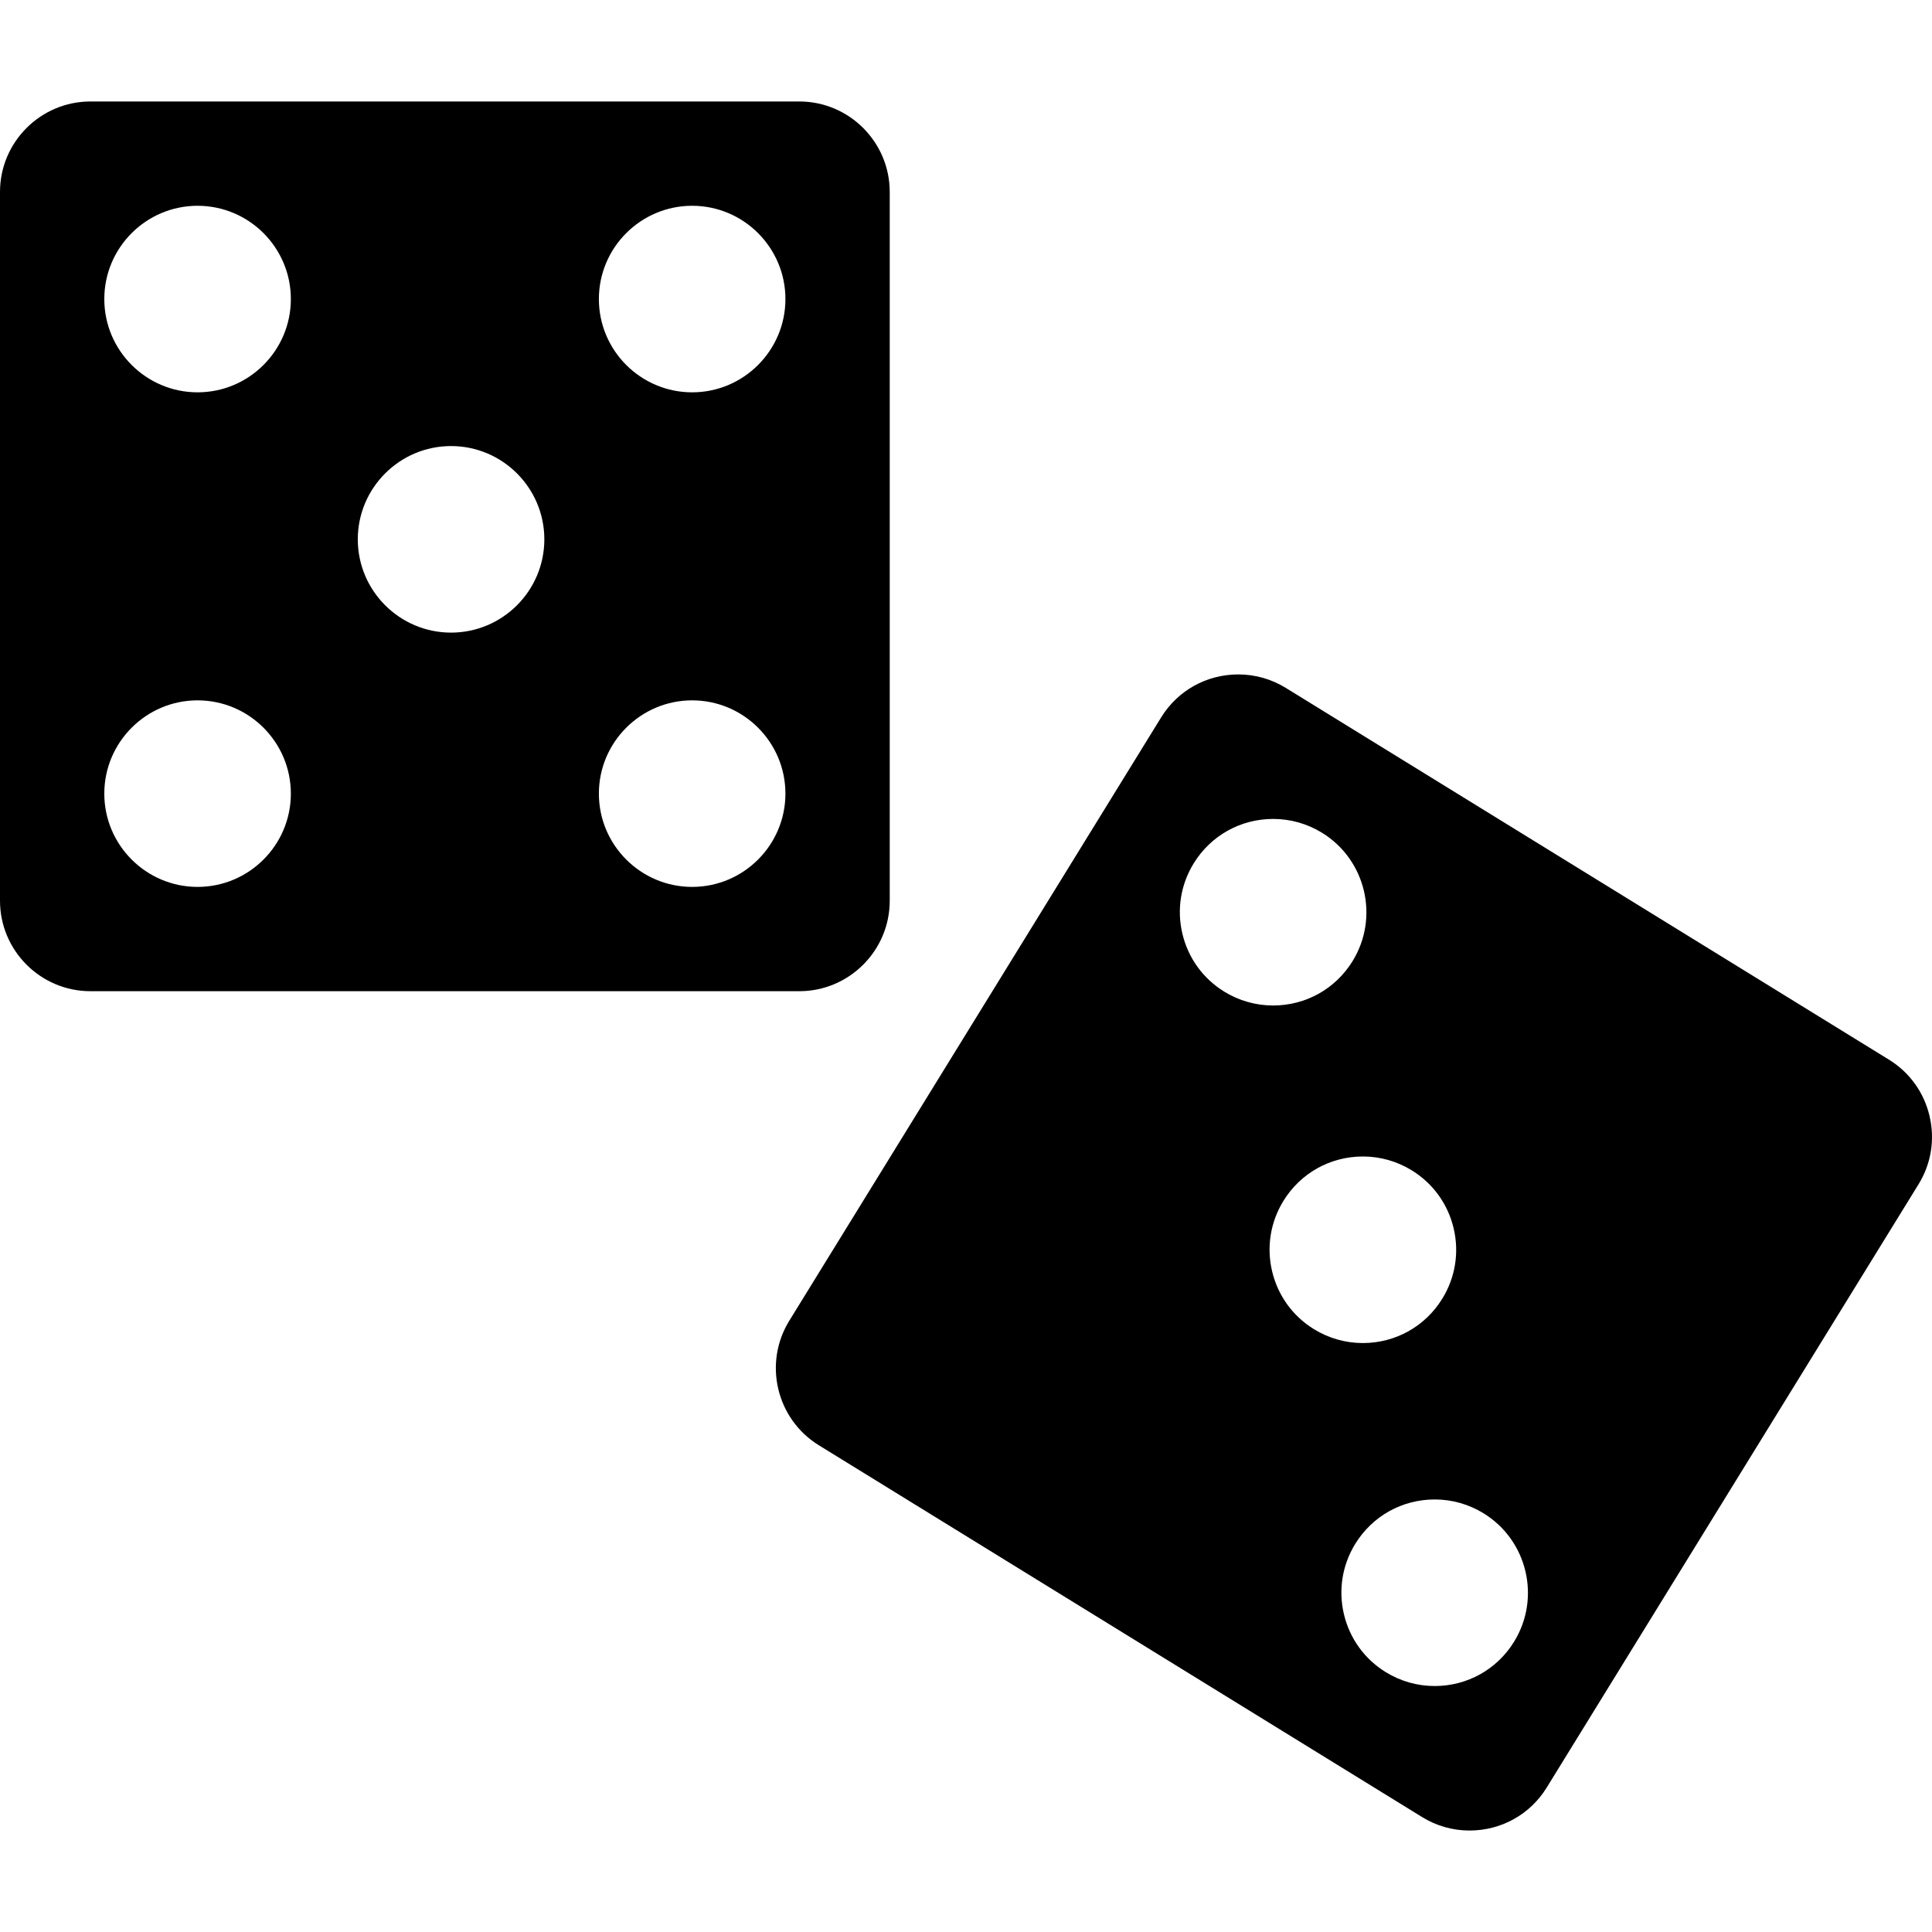
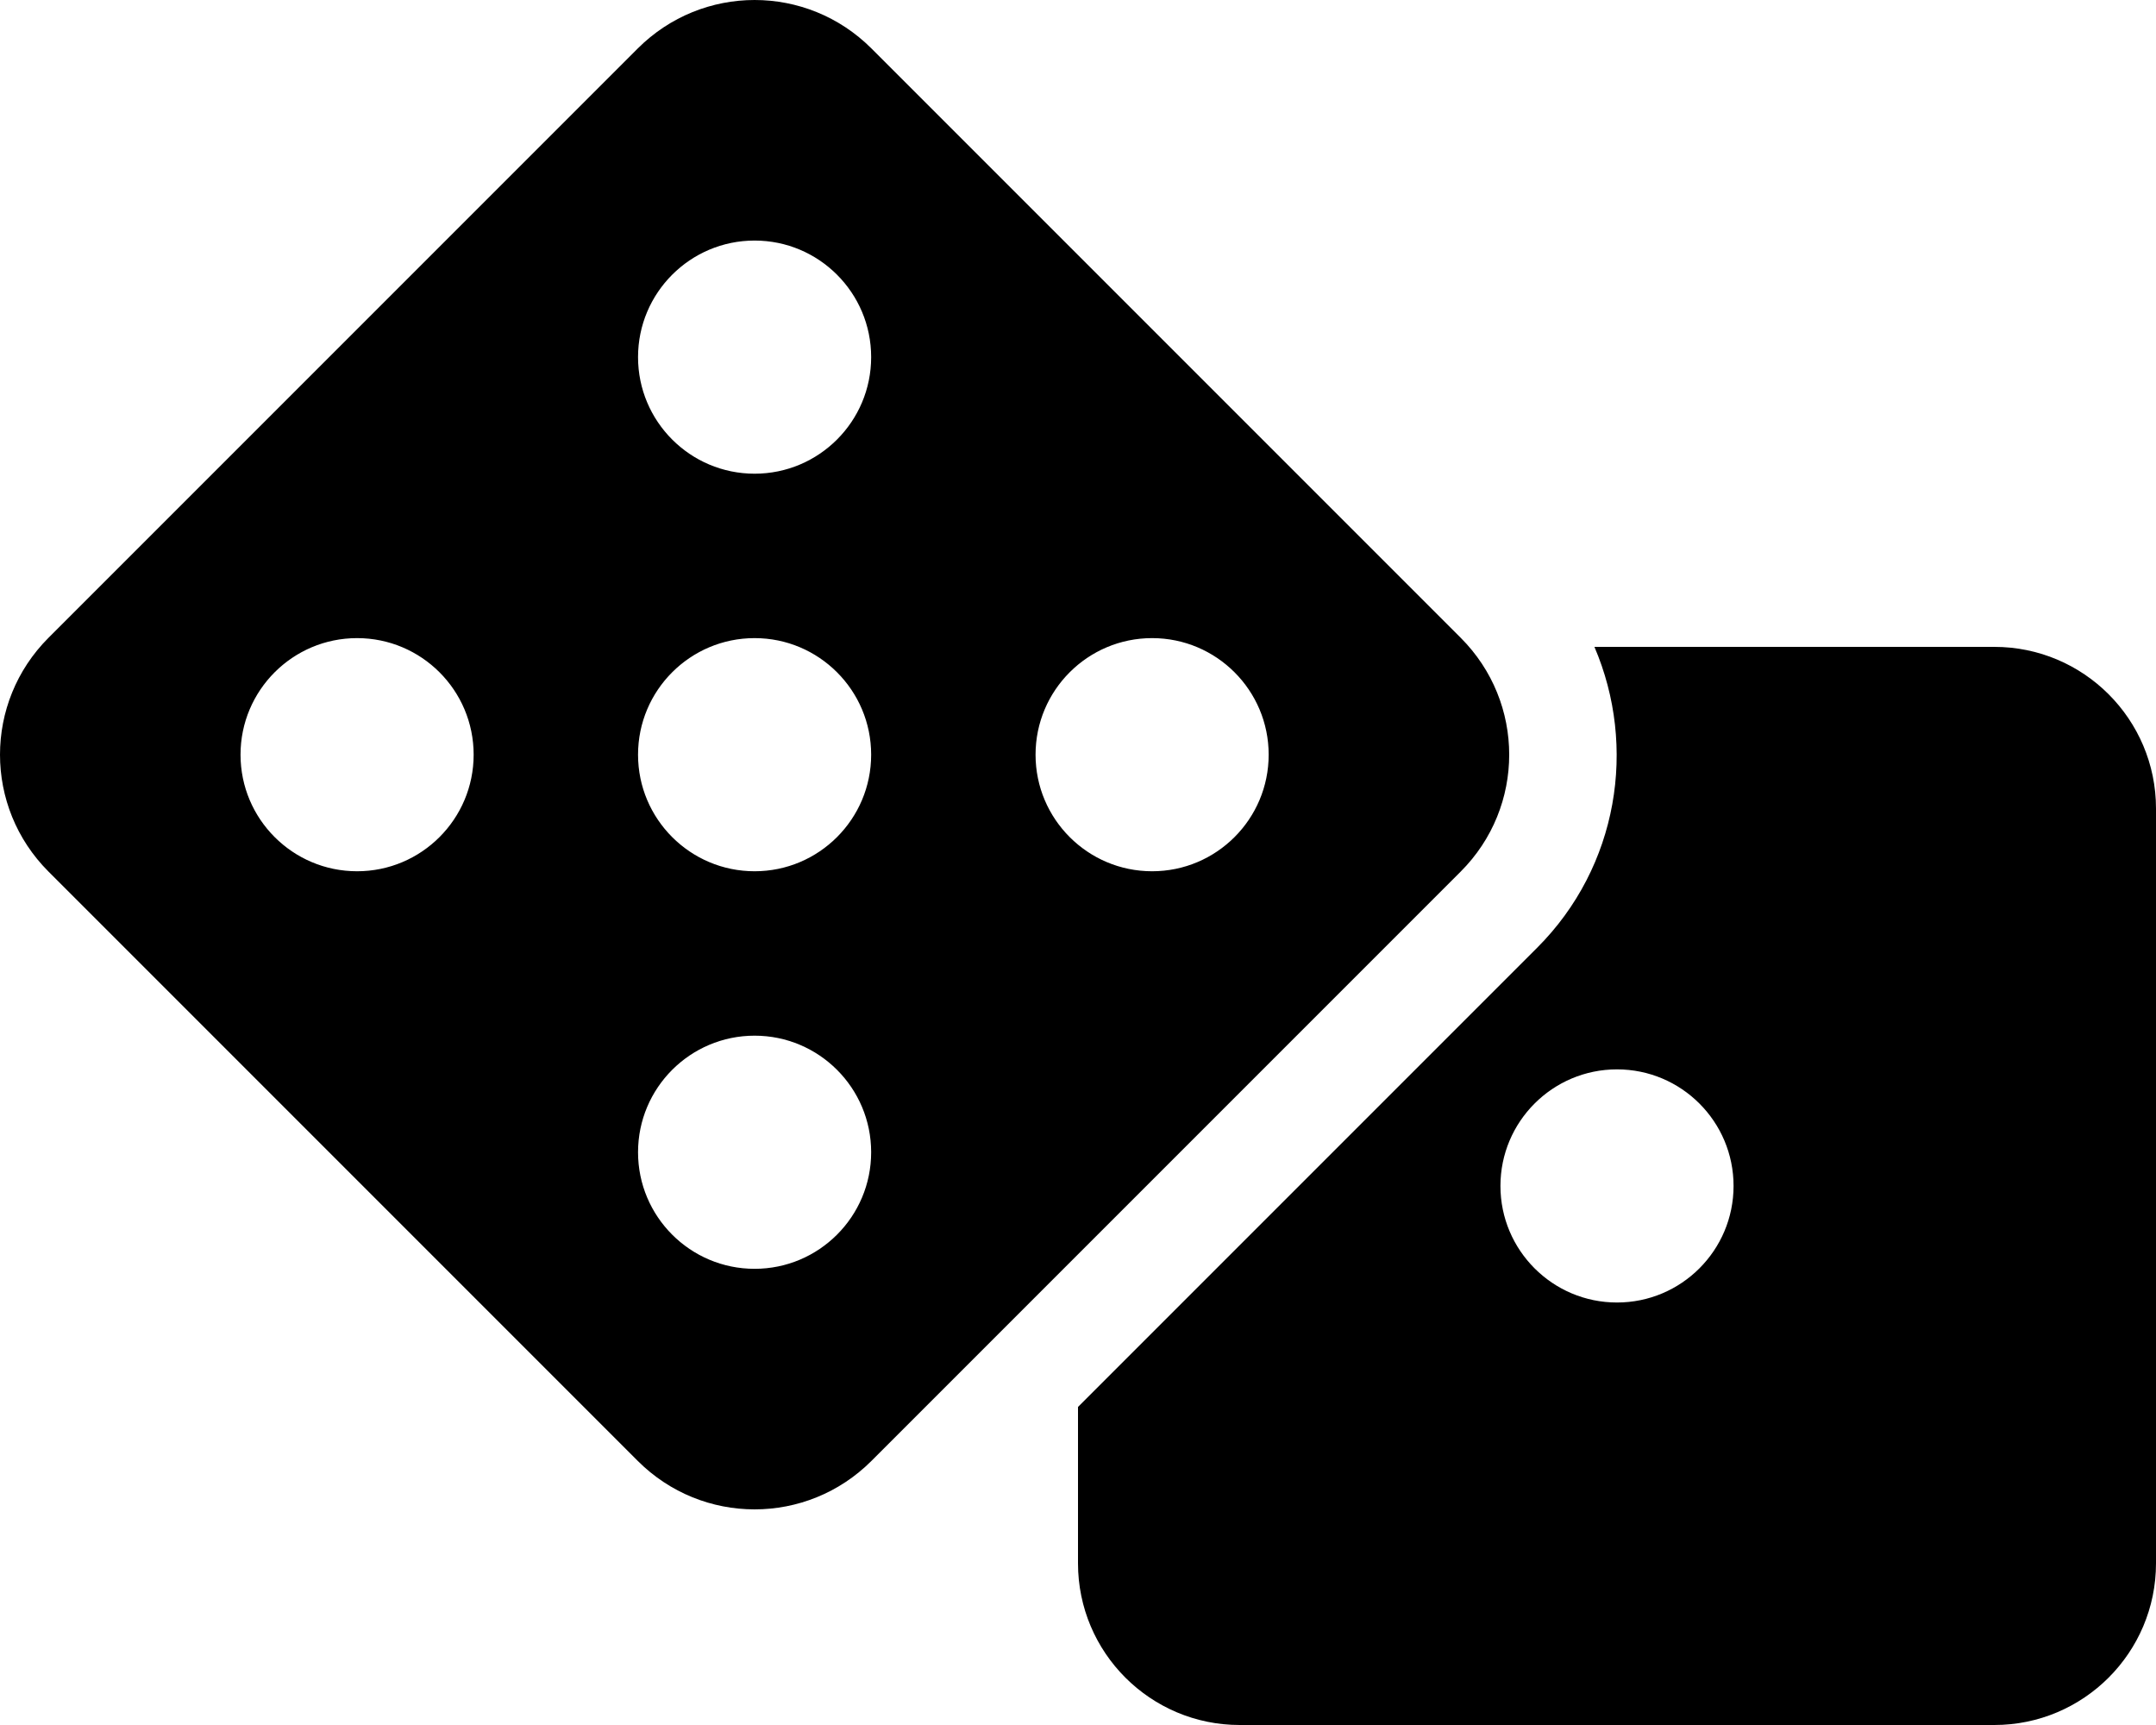
- <svg xmlns="http://www.w3.org/2000/svg" version="1.1" id="Capa_1" x="0px" y="0px" viewBox="0 0 427.056 427.056" style="enable-background:new 0 0 427.056 427.056;" xml:space="preserve">
-   <path d="M196.67,199.099V42.43c0-11.028-8.972-20-20-20H20c-11.028,0-20,8.972-20,20v156.669c0,11.028,8.972,20,20,20h156.67   C187.698,219.099,196.67,210.128,196.67,199.099z M43.674,196.044c-11.369,0-20.618-9.249-20.618-20.617   c0-11.369,9.249-20.618,20.618-20.618c11.368,0,20.617,9.249,20.617,20.618C64.291,186.795,55.042,196.044,43.674,196.044z    M43.674,86.721c-11.369,0-20.618-9.249-20.618-20.618c0-11.368,9.249-20.617,20.618-20.617c11.368,0,20.617,9.249,20.617,20.617   C64.291,77.472,55.042,86.721,43.674,86.721z M99.705,139.835c-11.368,0-20.617-9.249-20.617-20.617S88.337,98.6,99.705,98.6   c11.369,0,20.618,9.249,20.618,20.617S111.074,139.835,99.705,139.835z M152.996,196.044c-11.368,0-20.617-9.249-20.617-20.617   c0-11.369,9.249-20.618,20.617-20.618s20.617,9.249,20.617,20.618C173.613,186.795,164.364,196.044,152.996,196.044z    M152.996,86.721c-11.368,0-20.617-9.249-20.617-20.618c0-11.368,9.249-20.617,20.617-20.617s20.617,9.249,20.617,20.617   C173.613,77.472,164.364,86.721,152.996,86.721z" />
-   <path d="M426.504,246.651c-1.236-5.209-4.414-9.617-8.948-12.411l-133.371-82.201c-3.144-1.938-6.759-2.961-10.453-2.961   c-7.022,0-13.402,3.549-17.067,9.494l-82.201,133.372c-5.785,9.388-2.854,21.733,6.533,27.52l133.372,82.201   c3.143,1.938,6.758,2.961,10.452,2.961c7.023,0,13.403-3.549,17.067-9.494l82.201-133.371   C426.883,257.226,427.741,251.86,426.504,246.651z M261.362,206.401c-1.271-5.358-0.381-10.892,2.51-15.58   c3.782-6.138,10.35-9.802,17.566-9.802c3.811,0,7.546,1.061,10.802,3.067c9.678,5.965,12.699,18.691,6.734,28.369   c-3.783,6.139-10.351,9.803-17.567,9.803c-3.811,0-7.546-1.061-10.802-3.067C265.917,216.301,262.635,211.759,261.362,206.401z    M281.194,281.015c-1.272-5.358-0.381-10.892,2.508-15.579c3.784-6.138,10.351-9.802,17.567-9.802   c3.811,0,7.546,1.061,10.803,3.067c4.688,2.89,7.971,7.432,9.242,12.79c1.272,5.358,0.381,10.892-2.508,15.579   c-3.783,6.138-10.35,9.802-17.566,9.802c-3.811,0-7.546-1.061-10.803-3.067C285.749,290.916,282.467,286.374,281.194,281.015z    M334.682,362.882c-3.783,6.139-10.351,9.803-17.567,9.803c-3.811,0-7.546-1.061-10.802-3.067c-4.688-2.89-7.971-7.432-9.243-12.79   c-1.272-5.359-0.381-10.892,2.508-15.58c3.783-6.138,10.351-9.802,17.567-9.802c3.811,0,7.546,1.061,10.802,3.067   C337.625,340.477,340.646,353.204,334.682,362.882z" />
+ <svg xmlns="http://www.w3.org/2000/svg" version="1.1" id="Layer_1" focusable="false" x="0px" y="0px" viewBox="0 0 640 512" style="enable-background:new 0 0 640 512;" xml:space="preserve">
+   <path d="M592,192H473.3c12.7,29.6,7.1,65.2-17,89.3L320,417.6V464c0,26.5,21.5,48,48,48h224c26.5,0,48-21.5,48-48V240  C640,213.5,618.5,192,592,192z M480,386.6c-19.1,0-34.6-15.5-34.6-34.6c0-19.1,15.5-34.6,34.6-34.6s34.6,15.5,34.6,34.6  C514.6,371.1,499.1,386.6,480,386.6z M433.6,189.3L258.7,14.4c-19.2-19.2-50.2-19.2-69.4,0L14.4,189.3c-19.2,19.2-19.2,50.2,0,69.4  l174.9,174.9c19.2,19.2,50.2,19.2,69.4,0l174.9-174.9C452.8,239.5,452.8,208.5,433.6,189.3L433.6,189.3z M106,258.6  c-19.1,0-34.6-15.5-34.6-34.6c0-19.1,15.5-34.6,34.6-34.6s34.6,15.5,34.6,34.6C140.6,243.1,125.1,258.6,106,258.6z M224,376.6  c-19.1,0-34.6-15.5-34.6-34.6c0-19.1,15.5-34.6,34.6-34.6s34.6,15.5,34.6,34.6C258.6,361.1,243.1,376.6,224,376.6z M224,258.6  c-19.1,0-34.6-15.5-34.6-34.6c0-19.1,15.5-34.6,34.6-34.6s34.6,15.5,34.6,34.6C258.6,243.1,243.1,258.6,224,258.6z M224,140.6  c-19.1,0-34.6-15.5-34.6-34.6c0-19.1,15.5-34.6,34.6-34.6s34.6,15.5,34.6,34.6C258.6,125.1,243.1,140.6,224,140.6z M342,258.6  c-19.1,0-34.6-15.5-34.6-34.6c0-19.1,15.5-34.6,34.6-34.6s34.6,15.5,34.6,34.6C376.6,243.1,361.1,258.6,342,258.6z" />
</svg>
